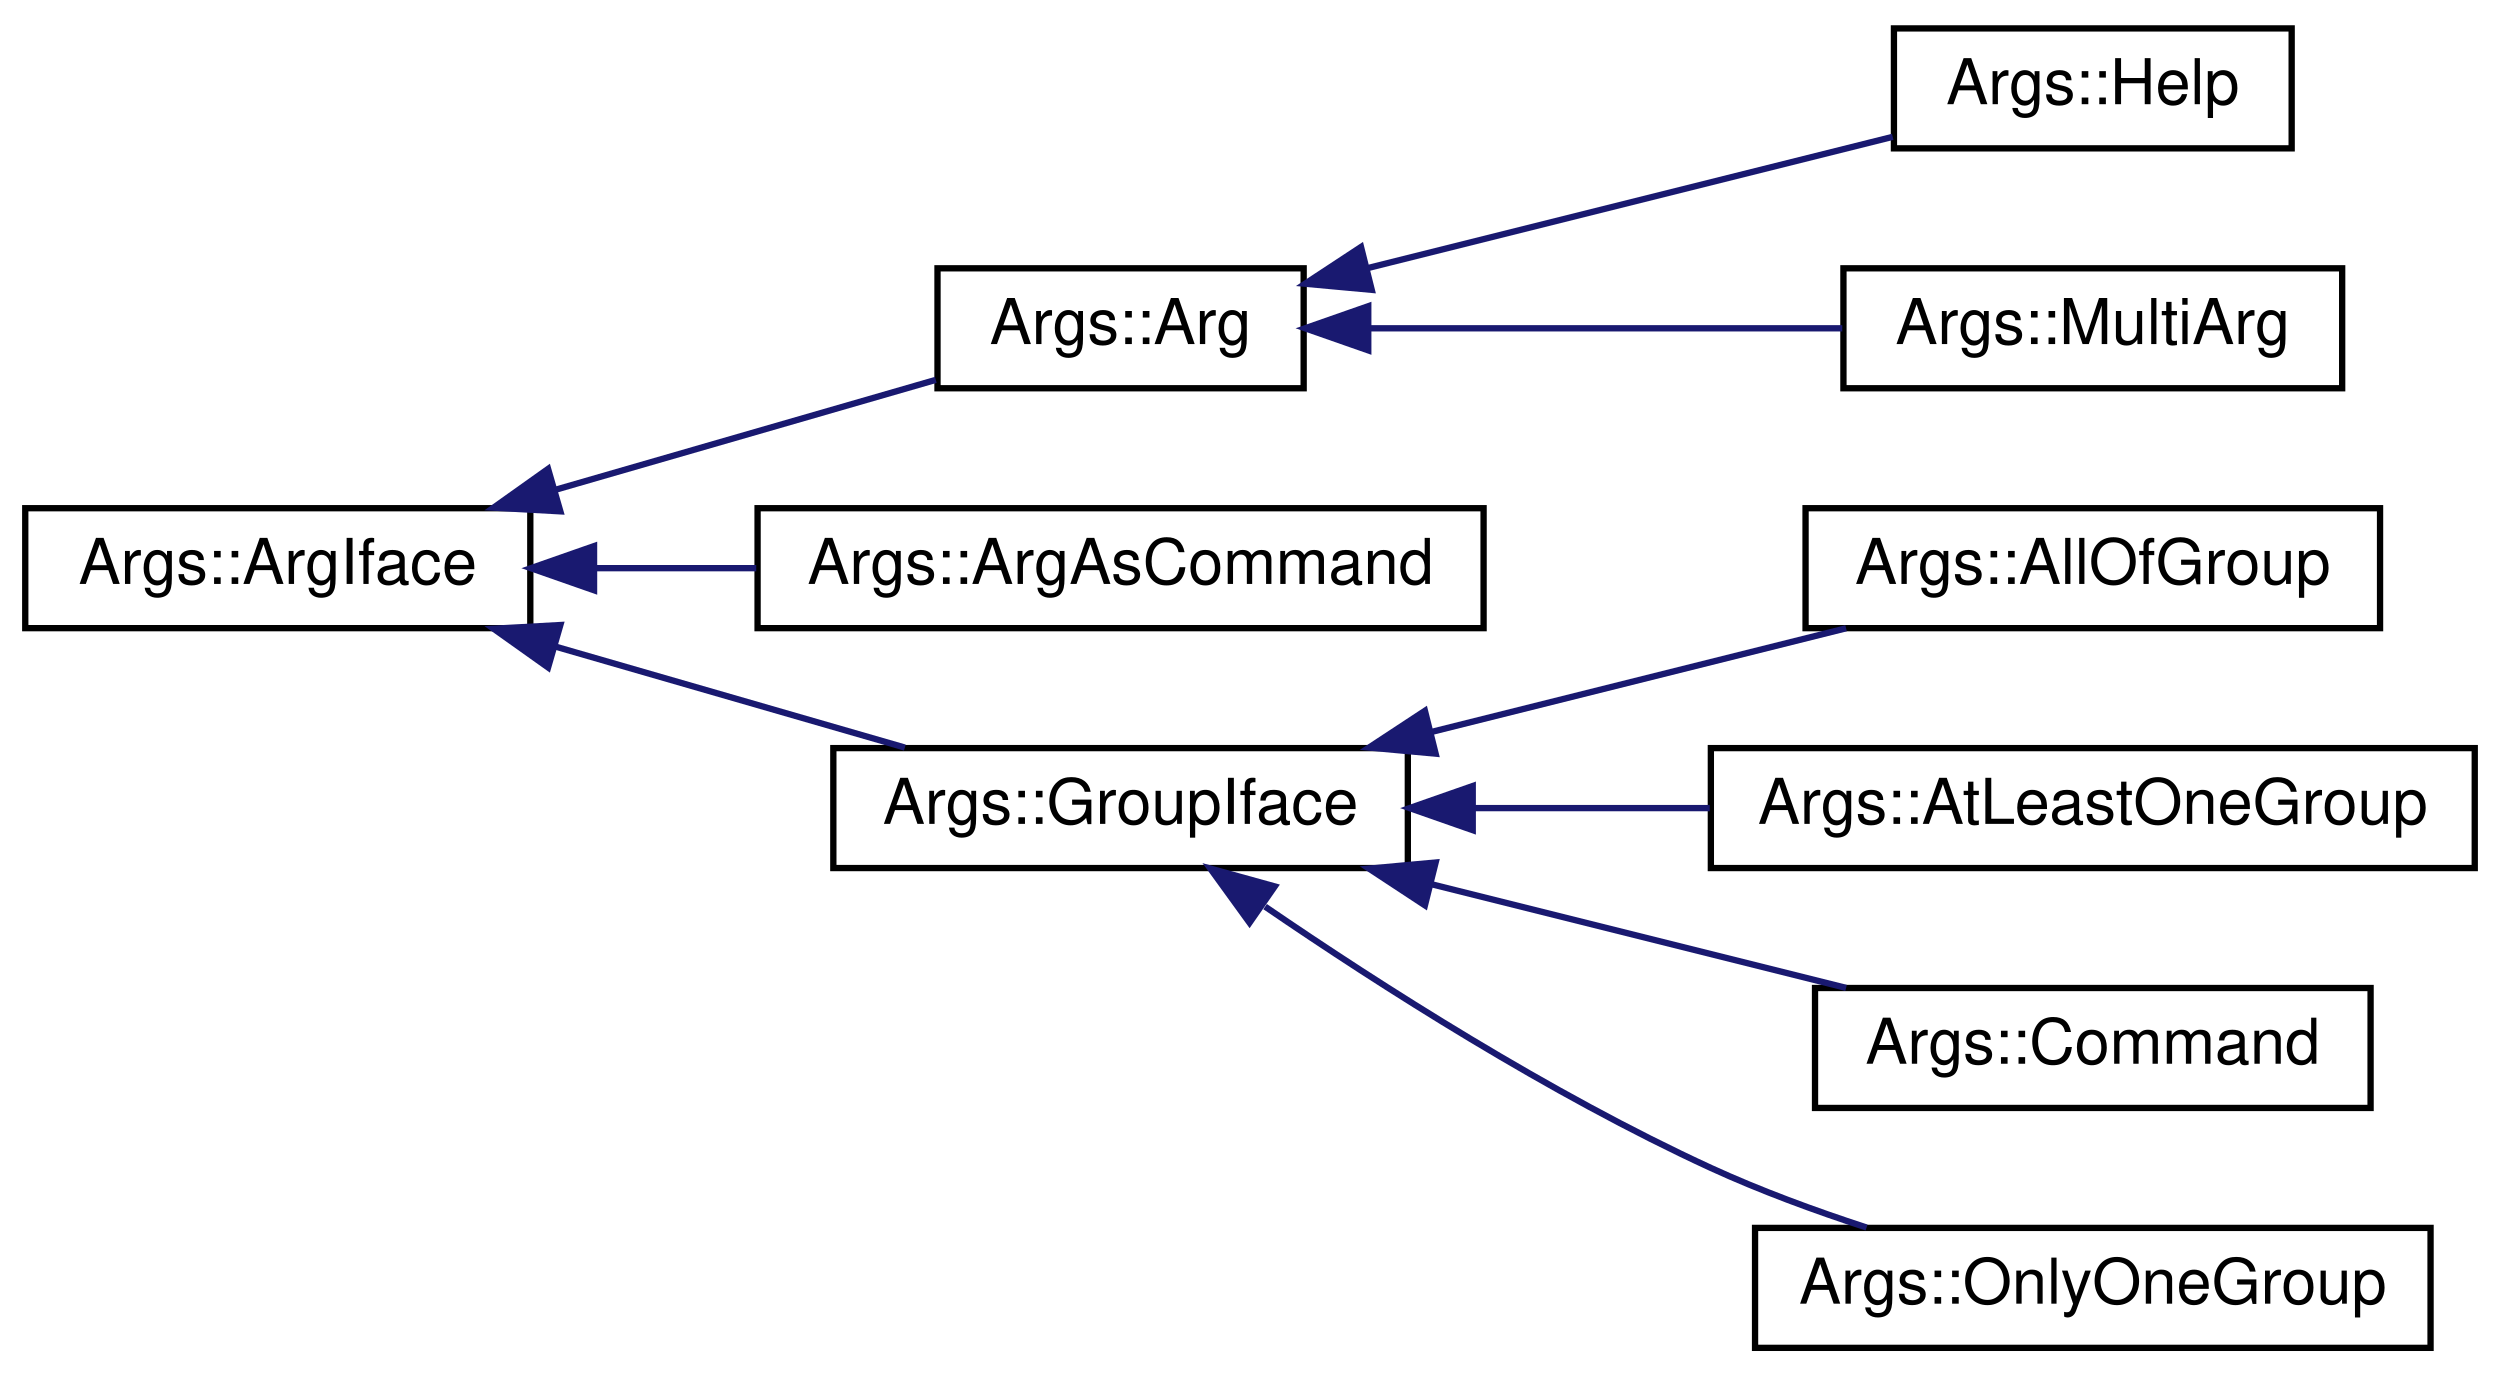
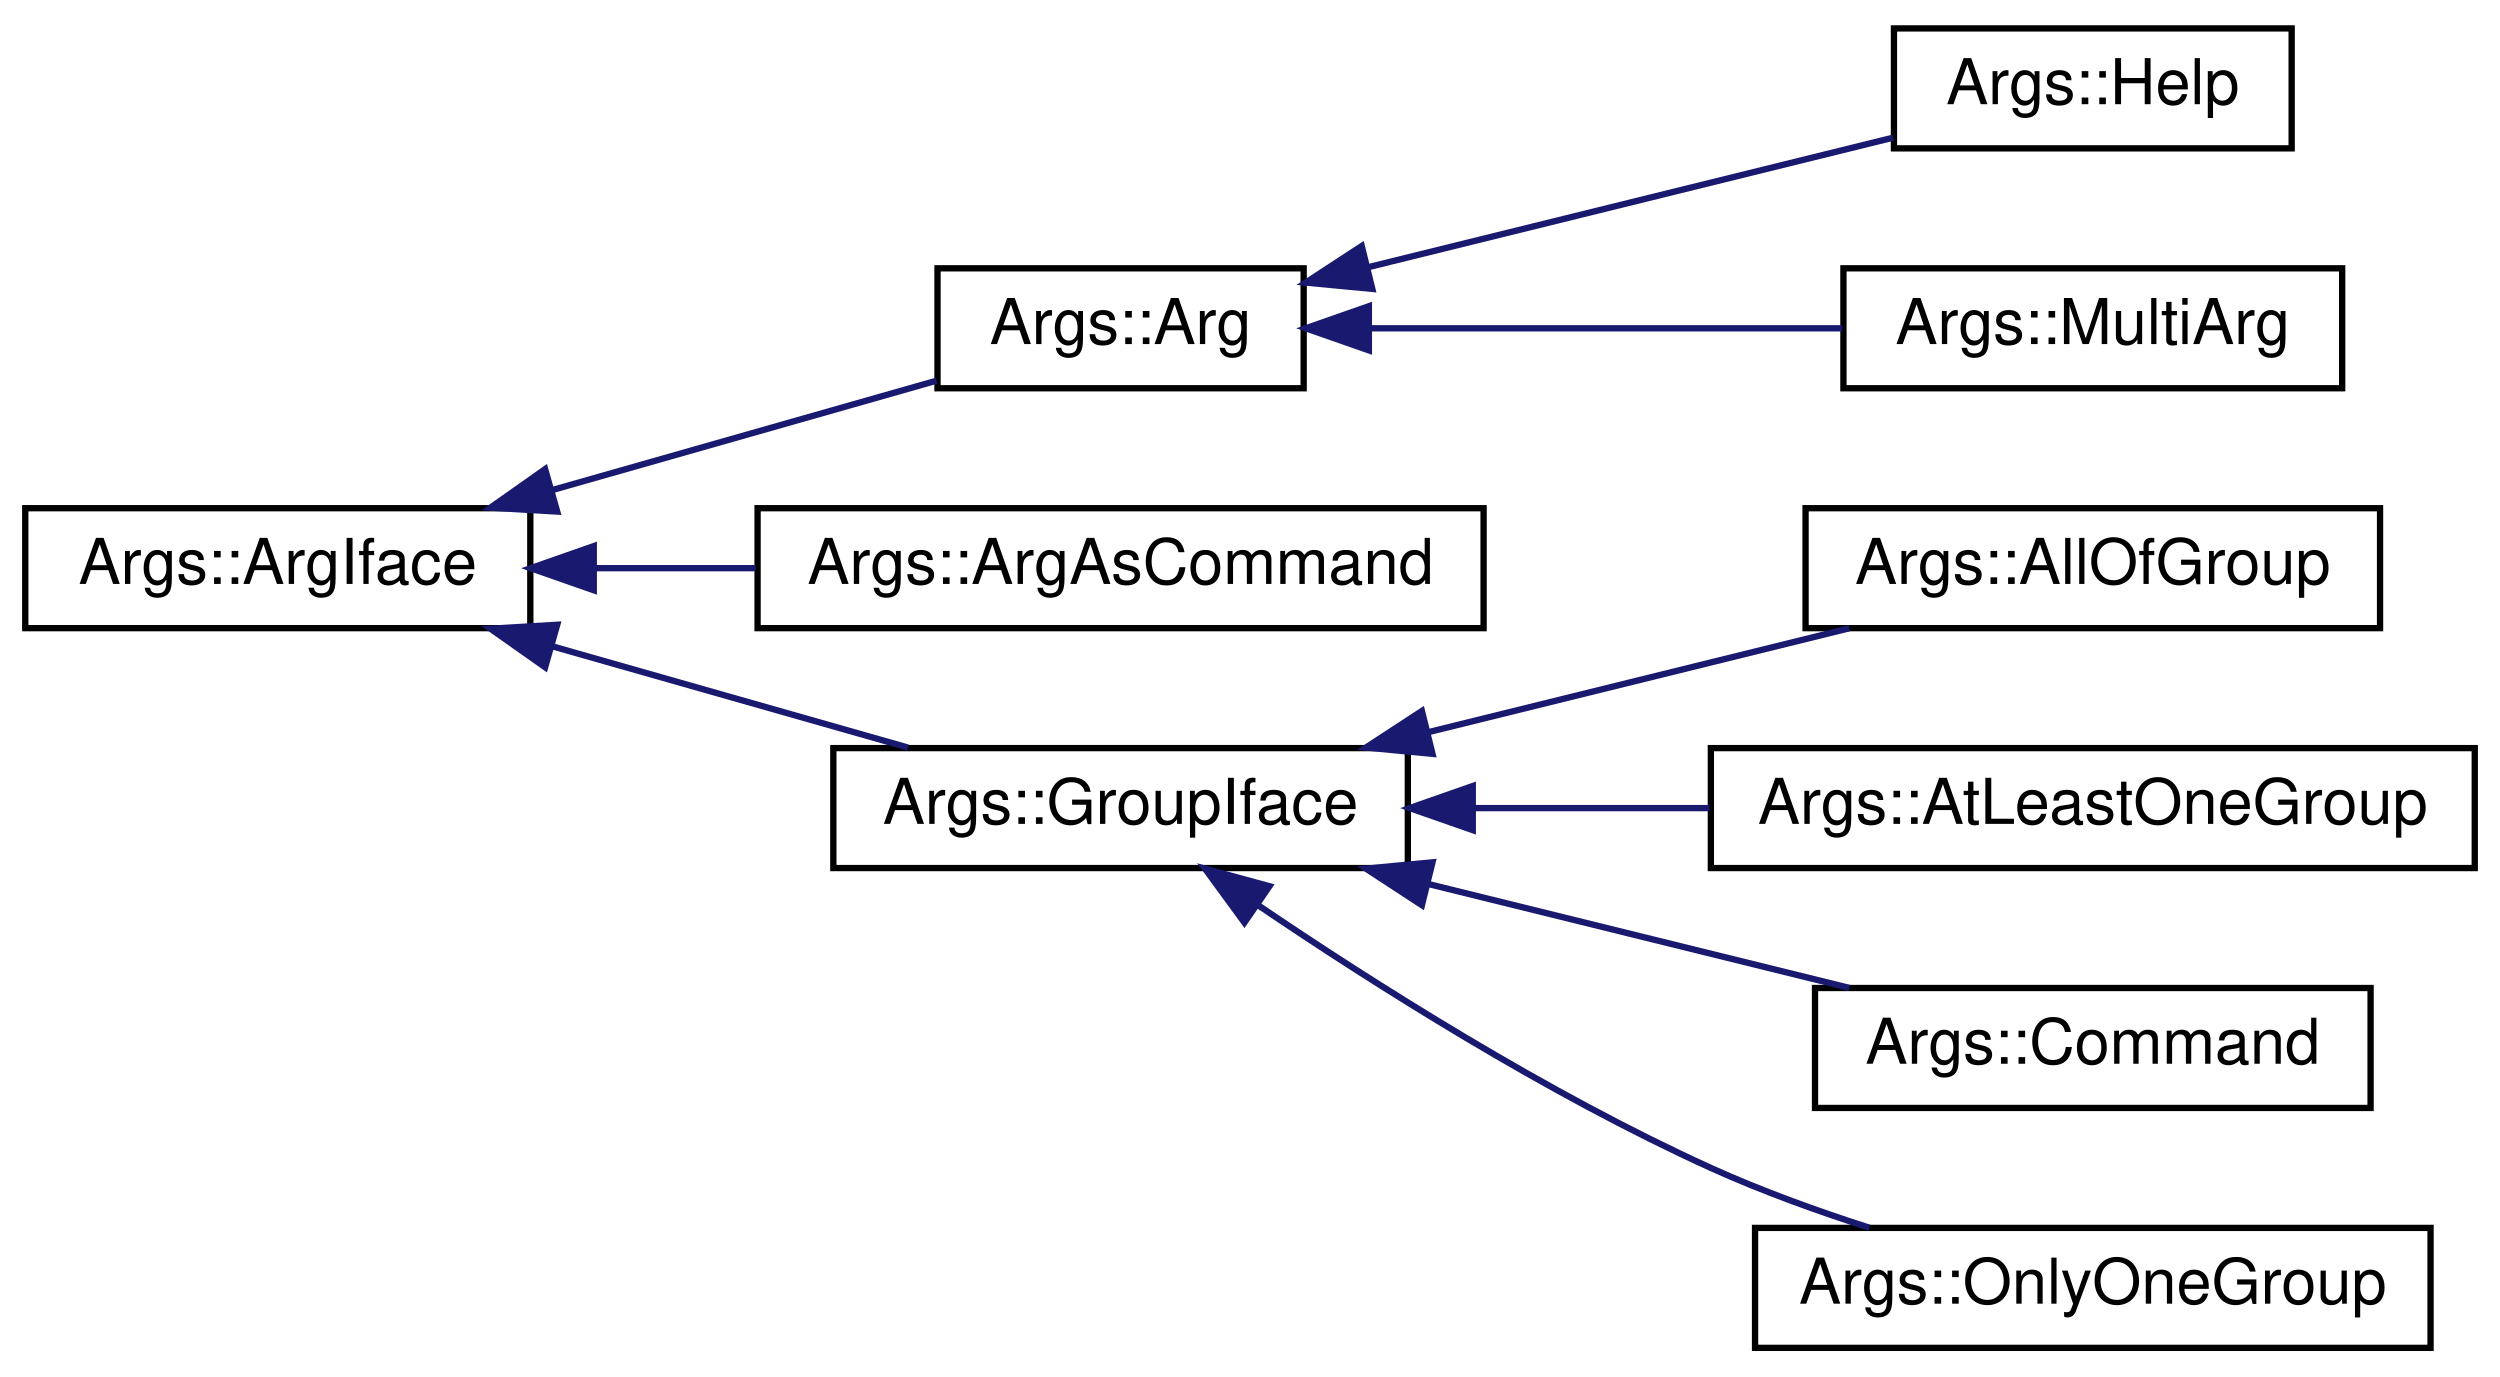
<svg xmlns="http://www.w3.org/2000/svg" xmlns:xlink="http://www.w3.org/1999/xlink" width="396pt" height="218pt" viewBox="0.00 0.00 396.00 218.00">
  <g id="graph0" class="graph" transform="scale(1 1) rotate(0) translate(4 214)">
    <g id="node1" class="node">
      <g id="a_node1">
        <a xlink:href="class_args_1_1_arg_iface.html" target="_top" xlink:title="Interface for arguments. ">
-           <polygon fill="none" stroke="black" points="0,-114.5 0,-133.5 80,-133.5 80,-114.5 0,-114.5" />
-           <text text-anchor="middle" x="40" y="-121.5" font-family="Helvetica,sans-Serif" font-size="10.00">Args::ArgIface</text>
+           <polygon fill="none" stroke="#000000" points="0,-114.5 0,-133.5 80,-133.5 80,-114.5 0,-114.5" />
+           <text text-anchor="middle" x="40" y="-121.5" font-family="Helvetica,sans-Serif" font-size="10.00" fill="#000000">Args::ArgIface</text>
        </a>
      </g>
    </g>
    <g id="node2" class="node">
      <g id="a_node2">
        <a xlink:href="class_args_1_1_arg.html" target="_top" xlink:title="Argument with one value that can be present only once in the command line. ">
-           <polygon fill="none" stroke="black" points="144.5,-152.5 144.5,-171.5 202.5,-171.5 202.5,-152.5 144.5,-152.5" />
-           <text text-anchor="middle" x="173.5" y="-159.5" font-family="Helvetica,sans-Serif" font-size="10.00">Args::Arg</text>
+           <polygon fill="none" stroke="#000000" points="144.5,-152.5 144.5,-171.5 202.5,-171.5 202.5,-152.5 144.5,-152.5" />
+           <text text-anchor="middle" x="173.5" y="-159.5" font-family="Helvetica,sans-Serif" font-size="10.00" fill="#000000">Args::Arg</text>
        </a>
      </g>
    </g>
    <g id="edge1" class="edge">
-       <path fill="none" stroke="midnightblue" d="M83.905,-136.398C103.699,-142.118 126.648,-148.75 144.229,-153.831" />
-       <polygon fill="midnightblue" stroke="midnightblue" points="84.762,-133.003 74.183,-133.589 82.818,-139.728 84.762,-133.003" />
+       <path fill="none" stroke="#191970" d="M83.485,-136.378C103.432,-142.055 126.546,-148.635 144.357,-153.705" />
+       <polygon fill="#191970" stroke="#191970" points="84.264,-132.96 73.688,-133.589 82.347,-139.693 84.264,-132.96" />
    </g>
    <g id="node5" class="node">
      <g id="a_node5">
        <a xlink:href="class_args_1_1_arg_as_command.html" target="_top" xlink:title="This is argument with name without dashes. ">
-           <polygon fill="none" stroke="black" points="116,-114.5 116,-133.5 231,-133.5 231,-114.5 116,-114.5" />
-           <text text-anchor="middle" x="173.5" y="-121.5" font-family="Helvetica,sans-Serif" font-size="10.00">Args::ArgAsCommand</text>
+           <polygon fill="none" stroke="#000000" points="116,-114.5 116,-133.5 231,-133.5 231,-114.5 116,-114.5" />
+           <text text-anchor="middle" x="173.5" y="-121.5" font-family="Helvetica,sans-Serif" font-size="10.00" fill="#000000">Args::ArgAsCommand</text>
        </a>
      </g>
    </g>
    <g id="edge4" class="edge">
-       <path fill="none" stroke="midnightblue" d="M90.363,-124C98.658,-124 107.324,-124 115.787,-124" />
-       <polygon fill="midnightblue" stroke="midnightblue" points="90.098,-120.5 80.098,-124 90.098,-127.5 90.098,-120.5" />
+       <path fill="none" stroke="#191970" d="M90.318,-124C98.605,-124 107.253,-124 115.706,-124" />
+       <polygon fill="#191970" stroke="#191970" points="90.054,-120.5 80.054,-124 90.054,-127.5 90.054,-120.5" />
    </g>
    <g id="node6" class="node">
      <g id="a_node6">
        <a xlink:href="class_args_1_1_group_iface.html" target="_top" xlink:title="Interface for the groups. ">
-           <polygon fill="none" stroke="black" points="128,-76.5 128,-95.5 219,-95.5 219,-76.5 128,-76.5" />
-           <text text-anchor="middle" x="173.5" y="-83.5" font-family="Helvetica,sans-Serif" font-size="10.00">Args::GroupIface</text>
+           <polygon fill="none" stroke="#000000" points="128,-76.5 128,-95.5 219,-95.5 219,-76.5 128,-76.5" />
+           <text text-anchor="middle" x="173.5" y="-83.5" font-family="Helvetica,sans-Serif" font-size="10.00" fill="#000000">Args::GroupIface</text>
        </a>
      </g>
    </g>
    <g id="edge5" class="edge">
-       <path fill="none" stroke="midnightblue" d="M83.878,-111.609C101.886,-106.406 122.51,-100.446 139.328,-95.586" />
-       <polygon fill="midnightblue" stroke="midnightblue" points="82.818,-108.272 74.183,-114.411 84.762,-114.997 82.818,-108.272" />
+       <path fill="none" stroke="#191970" d="M83.53,-111.609C101.812,-106.406 122.749,-100.446 139.823,-95.586" />
+       <polygon fill="#191970" stroke="#191970" points="82.347,-108.307 73.688,-114.411 84.264,-115.04 82.347,-108.307" />
    </g>
    <g id="node3" class="node">
      <g id="a_node3">
        <a xlink:href="class_args_1_1_help.html" target="_top" xlink:title="Help argument. ">
-           <polygon fill="none" stroke="black" points="296,-190.5 296,-209.5 359,-209.5 359,-190.5 296,-190.5" />
-           <text text-anchor="middle" x="327.5" y="-197.5" font-family="Helvetica,sans-Serif" font-size="10.00">Args::Help</text>
+           <polygon fill="none" stroke="#000000" points="296,-190.5 296,-209.5 359,-209.5 359,-190.5 296,-190.5" />
+           <text text-anchor="middle" x="327.5" y="-197.5" font-family="Helvetica,sans-Serif" font-size="10.00" fill="#000000">Args::Help</text>
        </a>
      </g>
    </g>
    <g id="edge2" class="edge">
-       <path fill="none" stroke="midnightblue" d="M212.524,-171.506C238.248,-177.937 271.783,-186.321 295.806,-192.327" />
-       <polygon fill="midnightblue" stroke="midnightblue" points="213.284,-168.088 202.734,-169.058 211.586,-174.879 213.284,-168.088" />
+       <path fill="none" stroke="#191970" d="M212.663,-171.664C238.458,-178.029 271.792,-186.254 295.895,-192.201" />
+       <polygon fill="#191970" stroke="#191970" points="213.376,-168.235 202.829,-169.237 211.699,-175.031 213.376,-168.235" />
    </g>
    <g id="node4" class="node">
      <g id="a_node4">
        <a xlink:href="class_args_1_1_multi_arg.html" target="_top" xlink:title="MultiArg is a class that presents argument in the command line taht can be presented more than once o...">
-           <polygon fill="none" stroke="black" points="288,-152.5 288,-171.5 367,-171.5 367,-152.5 288,-152.5" />
-           <text text-anchor="middle" x="327.5" y="-159.5" font-family="Helvetica,sans-Serif" font-size="10.00">Args::MultiArg</text>
+           <polygon fill="none" stroke="#000000" points="288,-152.5 288,-171.5 367,-171.5 367,-152.5 288,-152.5" />
+           <text text-anchor="middle" x="327.5" y="-159.5" font-family="Helvetica,sans-Serif" font-size="10.00" fill="#000000">Args::MultiArg</text>
        </a>
      </g>
    </g>
    <g id="edge3" class="edge">
-       <path fill="none" stroke="midnightblue" d="M212.797,-162C235.735,-162 264.81,-162 287.816,-162" />
-       <polygon fill="midnightblue" stroke="midnightblue" points="212.734,-158.5 202.734,-162 212.734,-165.5 212.734,-158.5" />
+       <path fill="none" stroke="#191970" d="M212.926,-162C235.901,-162 264.787,-162 287.807,-162" />
+       <polygon fill="#191970" stroke="#191970" points="212.829,-158.5 202.829,-162 212.829,-165.5 212.829,-158.5" />
    </g>
    <g id="node7" class="node">
      <g id="a_node7">
        <a xlink:href="class_args_1_1_all_of_group.html" target="_top" xlink:title="Group of args where all arguments should be defined. ">
-           <polygon fill="none" stroke="black" points="282,-114.5 282,-133.5 373,-133.5 373,-114.5 282,-114.5" />
-           <text text-anchor="middle" x="327.5" y="-121.5" font-family="Helvetica,sans-Serif" font-size="10.00">Args::AllOfGroup</text>
+           <polygon fill="none" stroke="#000000" points="282,-114.5 282,-133.5 373,-133.5 373,-114.5 282,-114.5" />
+           <text text-anchor="middle" x="327.5" y="-121.5" font-family="Helvetica,sans-Serif" font-size="10.00" fill="#000000">Args::AllOfGroup</text>
        </a>
      </g>
    </g>
    <g id="edge6" class="edge">
-       <path fill="none" stroke="midnightblue" d="M222.66,-98.04C243.895,-103.349 268.495,-109.499 288.42,-114.48" />
-       <polygon fill="midnightblue" stroke="midnightblue" points="223.406,-94.619 212.856,-95.589 221.709,-101.41 223.406,-94.619" />
+       <path fill="none" stroke="#191970" d="M222.294,-98.04C243.808,-103.349 268.732,-109.499 288.919,-114.48" />
+       <polygon fill="#191970" stroke="#191970" points="222.908,-94.587 212.361,-95.589 221.231,-101.383 222.908,-94.587" />
    </g>
    <g id="node8" class="node">
      <g id="a_node8">
        <a xlink:href="class_args_1_1_at_least_one_group.html" target="_top" xlink:title="Group of args where at least one argument should be defined. ">
-           <polygon fill="none" stroke="black" points="267,-76.5 267,-95.5 388,-95.5 388,-76.5 267,-76.5" />
-           <text text-anchor="middle" x="327.5" y="-83.5" font-family="Helvetica,sans-Serif" font-size="10.00">Args::AtLeastOneGroup</text>
+           <polygon fill="none" stroke="#000000" points="267,-76.5 267,-95.5 388,-95.5 388,-76.5 267,-76.5" />
+           <text text-anchor="middle" x="327.5" y="-83.5" font-family="Helvetica,sans-Serif" font-size="10.00" fill="#000000">Args::AtLeastOneGroup</text>
        </a>
      </g>
    </g>
    <g id="edge7" class="edge">
-       <path fill="none" stroke="midnightblue" d="M229.3,-86C241.482,-86 254.454,-86 266.821,-86" />
-       <polygon fill="midnightblue" stroke="midnightblue" points="229.283,-82.5 219.283,-86 229.283,-89.5 229.283,-82.5" />
+       <path fill="none" stroke="#191970" d="M229.303,-86C241.475,-86 254.413,-86 266.766,-86" />
+       <polygon fill="#191970" stroke="#191970" points="229.288,-82.5 219.288,-86 229.288,-89.5 229.288,-82.5" />
    </g>
    <g id="node9" class="node">
      <g id="a_node9">
        <a xlink:href="class_args_1_1_command.html" target="_top" xlink:title="Command in the command line interface. ">
-           <polygon fill="none" stroke="black" points="283.5,-38.5 283.5,-57.5 371.5,-57.5 371.5,-38.5 283.5,-38.5" />
-           <text text-anchor="middle" x="327.5" y="-45.5" font-family="Helvetica,sans-Serif" font-size="10.00">Args::Command</text>
+           <polygon fill="none" stroke="#000000" points="283.5,-38.5 283.5,-57.5 371.5,-57.5 371.5,-38.5 283.5,-38.5" />
+           <text text-anchor="middle" x="327.5" y="-45.5" font-family="Helvetica,sans-Serif" font-size="10.00" fill="#000000">Args::Command</text>
        </a>
      </g>
    </g>
    <g id="edge8" class="edge">
-       <path fill="none" stroke="midnightblue" d="M222.66,-73.96C243.895,-68.651 268.495,-62.501 288.42,-57.52" />
-       <polygon fill="midnightblue" stroke="midnightblue" points="221.709,-70.59 212.856,-76.411 223.406,-77.381 221.709,-70.59" />
+       <path fill="none" stroke="#191970" d="M222.294,-73.96C243.808,-68.651 268.732,-62.501 288.919,-57.52" />
+       <polygon fill="#191970" stroke="#191970" points="221.231,-70.617 212.361,-76.411 222.908,-77.413 221.231,-70.617" />
    </g>
    <g id="node10" class="node">
      <g id="a_node10">
        <a xlink:href="class_args_1_1_only_one_group.html" target="_top" xlink:title="Group of args where only one argument can be defined. ">
-           <polygon fill="none" stroke="black" points="274,-0.5 274,-19.5 381,-19.5 381,-0.5 274,-0.5" />
-           <text text-anchor="middle" x="327.5" y="-7.5" font-family="Helvetica,sans-Serif" font-size="10.00">Args::OnlyOneGroup</text>
+           <polygon fill="none" stroke="#000000" points="274,-.5 274,-19.5 381,-19.5 381,-.5 274,-.5" />
+           <text text-anchor="middle" x="327.5" y="-7.5" font-family="Helvetica,sans-Serif" font-size="10.00" fill="#000000">Args::OnlyOneGroup</text>
        </a>
      </g>
    </g>
    <g id="edge9" class="edge">
-       <path fill="none" stroke="midnightblue" d="M196.39,-70.392C214.617,-57.925 241.602,-40.669 267,-29 274.784,-25.424 283.43,-22.245 291.665,-19.56" />
-       <polygon fill="midnightblue" stroke="midnightblue" points="193.928,-67.84 187.712,-76.42 197.921,-73.59 193.928,-67.84" />
+       <path fill="none" stroke="#191970" d="M195.132,-70.717C213.566,-58.216 241.112,-40.744 267,-29 274.92,-25.407 283.714,-22.222 292.087,-19.536" />
+       <polygon fill="#191970" stroke="#191970" points="193.115,-67.856 186.861,-76.408 197.083,-73.623 193.115,-67.856" />
    </g>
  </g>
</svg>
